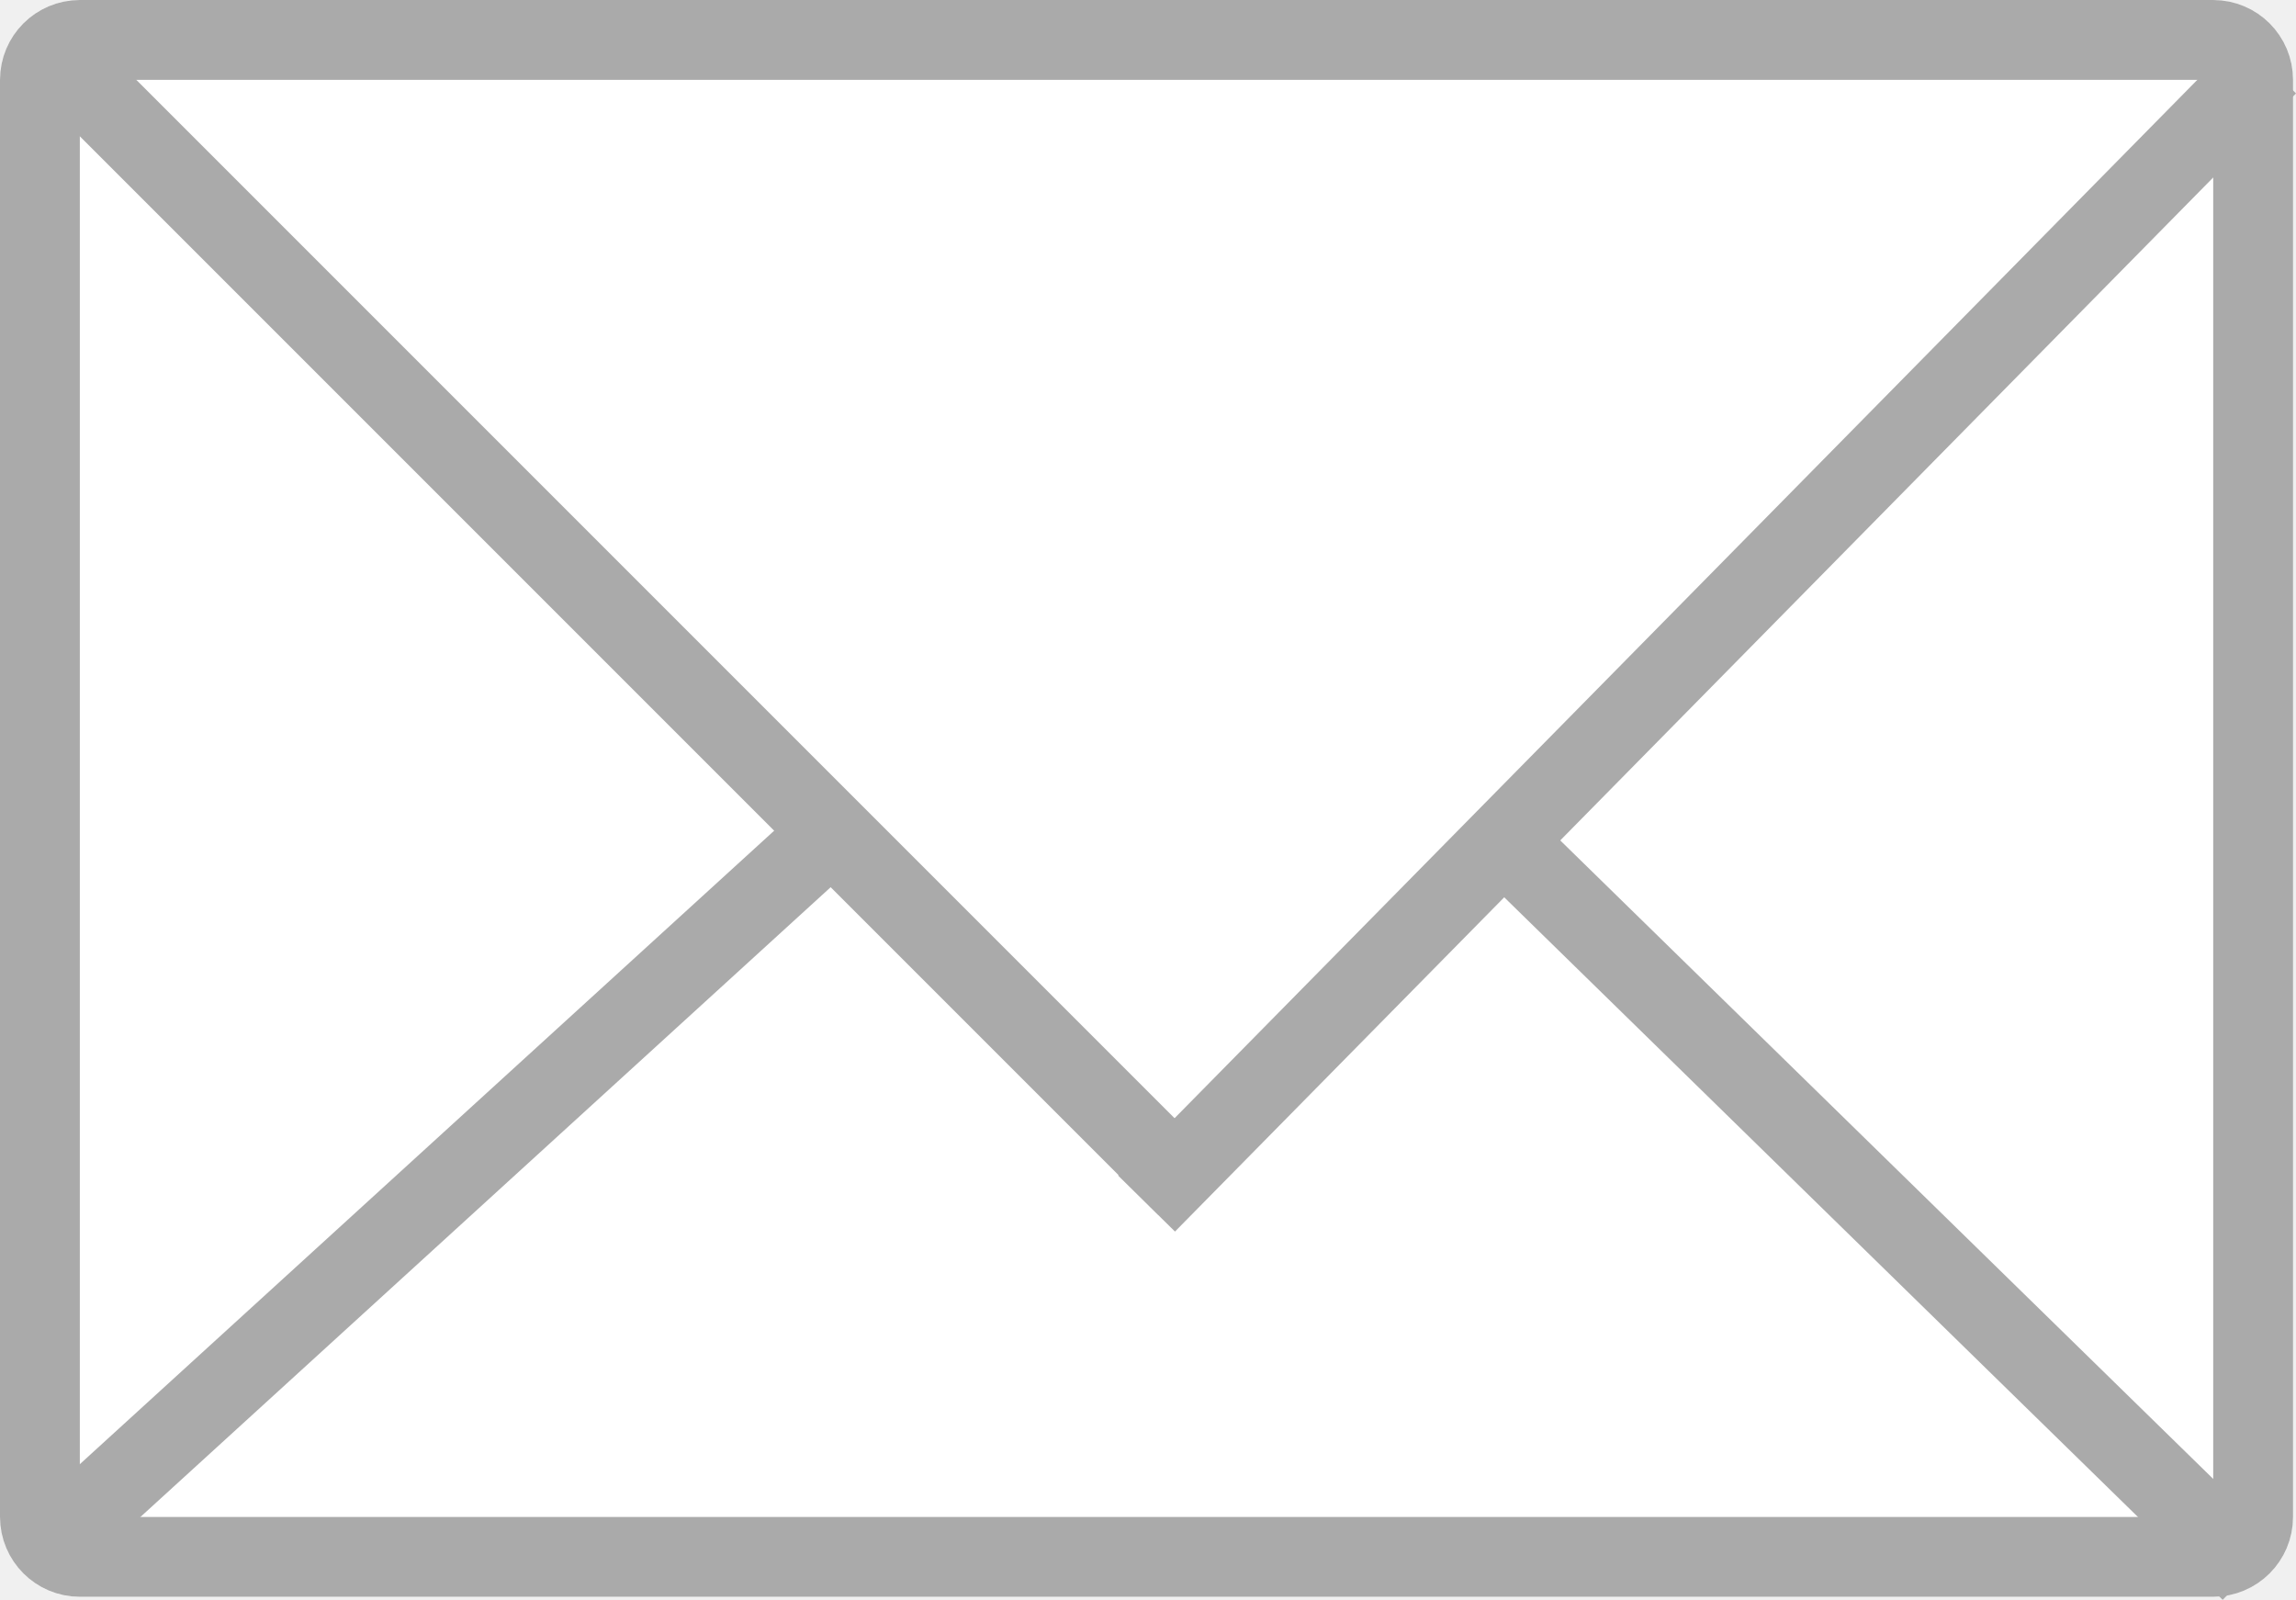
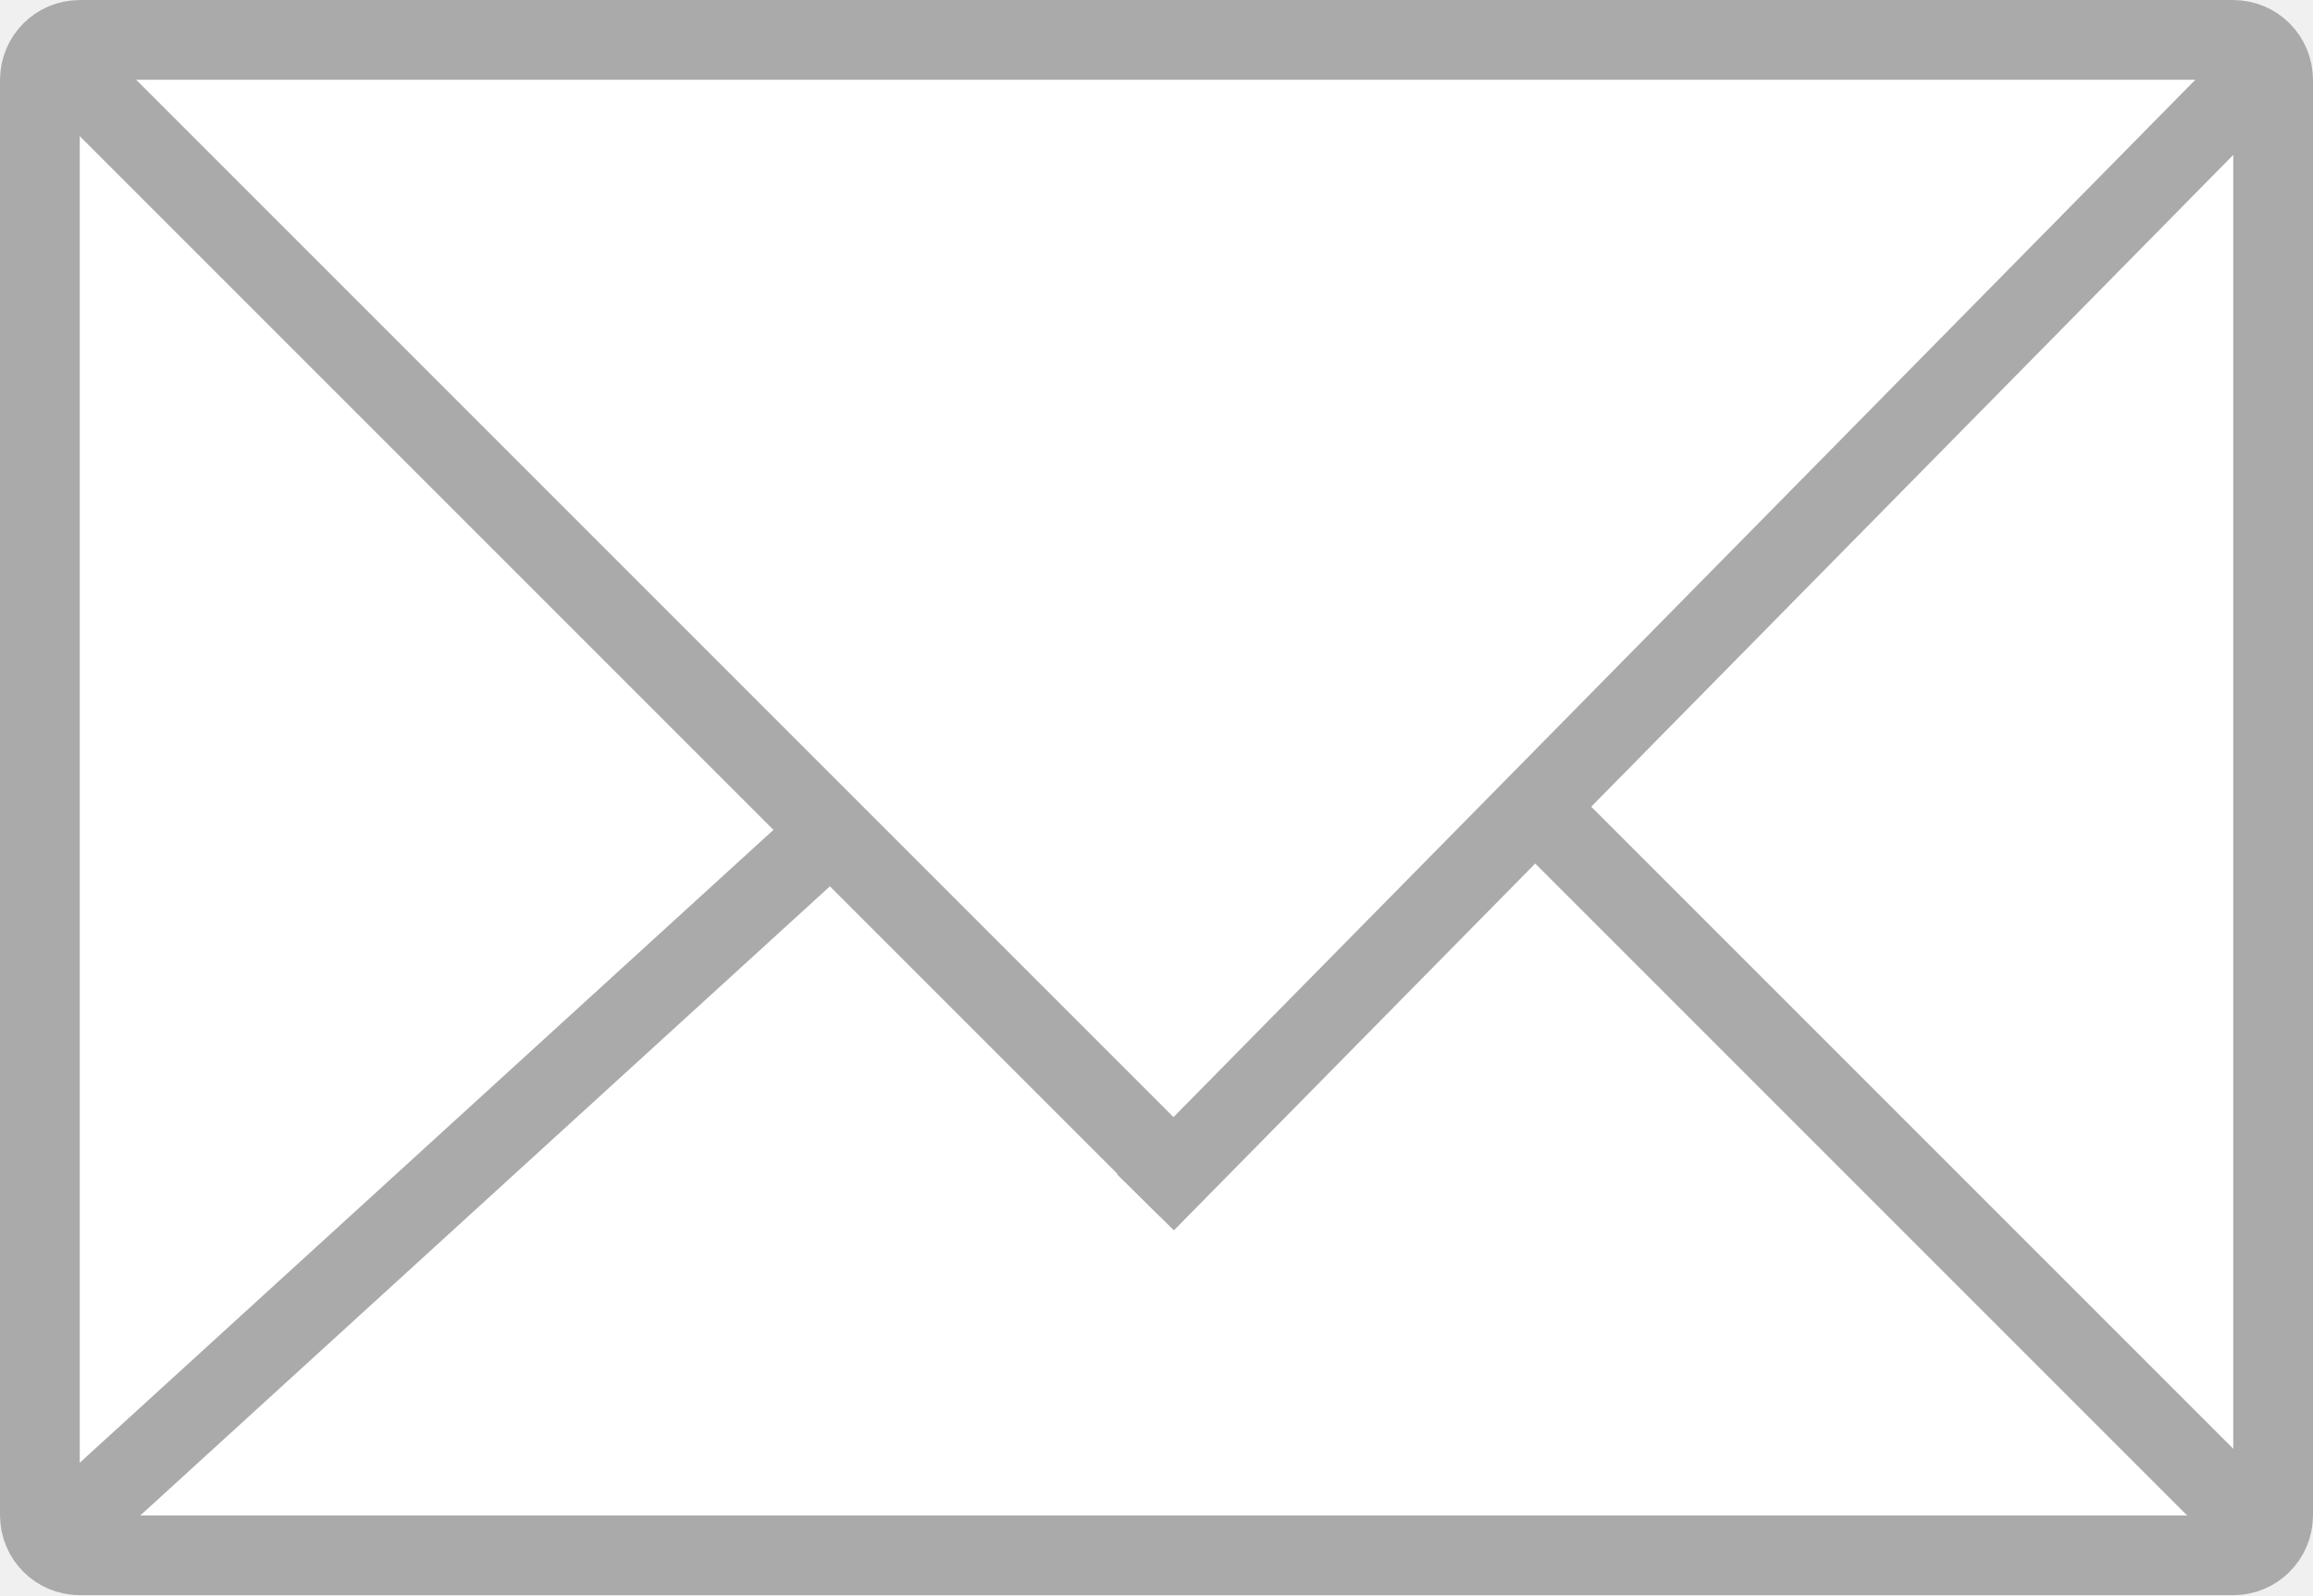
- <svg xmlns="http://www.w3.org/2000/svg" viewBox="-2882 3185.258 57.521 40.077">
+ <svg xmlns="http://www.w3.org/2000/svg" viewBox="0 0 58 40">
  <defs>
    <style>
      .cls-1 {
        fill: #fff;
      }

      .cls-1, .cls-2 {
        stroke: #aaa;
        stroke-width: 2px;
      }

      .cls-2, .cls-4 {
        fill: none;
      }

      .cls-3 {
        stroke: none;
      }
    </style>
  </defs>
-   <g id="Icon_Mail" transform="translate(25 -2392.742)">
+   <g id="Icon_Mail" transform="translate(2907 -5578)">
    <g id="Rectangle_907" data-name="Rectangle 907" class="cls-1" transform="translate(-2907 5578)">
-       <rect class="cls-3" width="57.447" height="40" rx="2" />
-       <rect class="cls-4" x="1" y="1" width="55.447" height="38" rx="1" />
+       <rect class="cls-3" width="58" height="40" rx="2" />
+       <rect class="cls-4" x="1" y="1" width="56" height="38" rx="1" />
    </g>
-     <line id="Line_111" data-name="Line 111" class="cls-2" x2="28.511" y2="28.511" transform="translate(-2905.787 5579.213)" />
+     <path id="Path_319" data-name="Path 319" class="cls-2" d="M0,0,11.137,11.137,28.511,28.511" transform="translate(-2905.787 5579.213)" />
    <line id="Line_112" data-name="Line 112" class="cls-2" x1="28.085" y2="28.511" transform="translate(-2878.276 5579.638)" />
    <line id="Line_113" data-name="Line 113" class="cls-2" y1="18.12" x2="19.862" transform="translate(-2905.362 5598.242)" />
-     <line id="Line_114" data-name="Line 114" class="cls-2" x1="19.149" y1="18.723" transform="translate(-2869.766 5598.638)" />
+     <line id="Line_114" data-name="Line 114" class="cls-2" x1="18" y1="18" transform="translate(-2868.5 5598.242)" />
  </g>
</svg>
